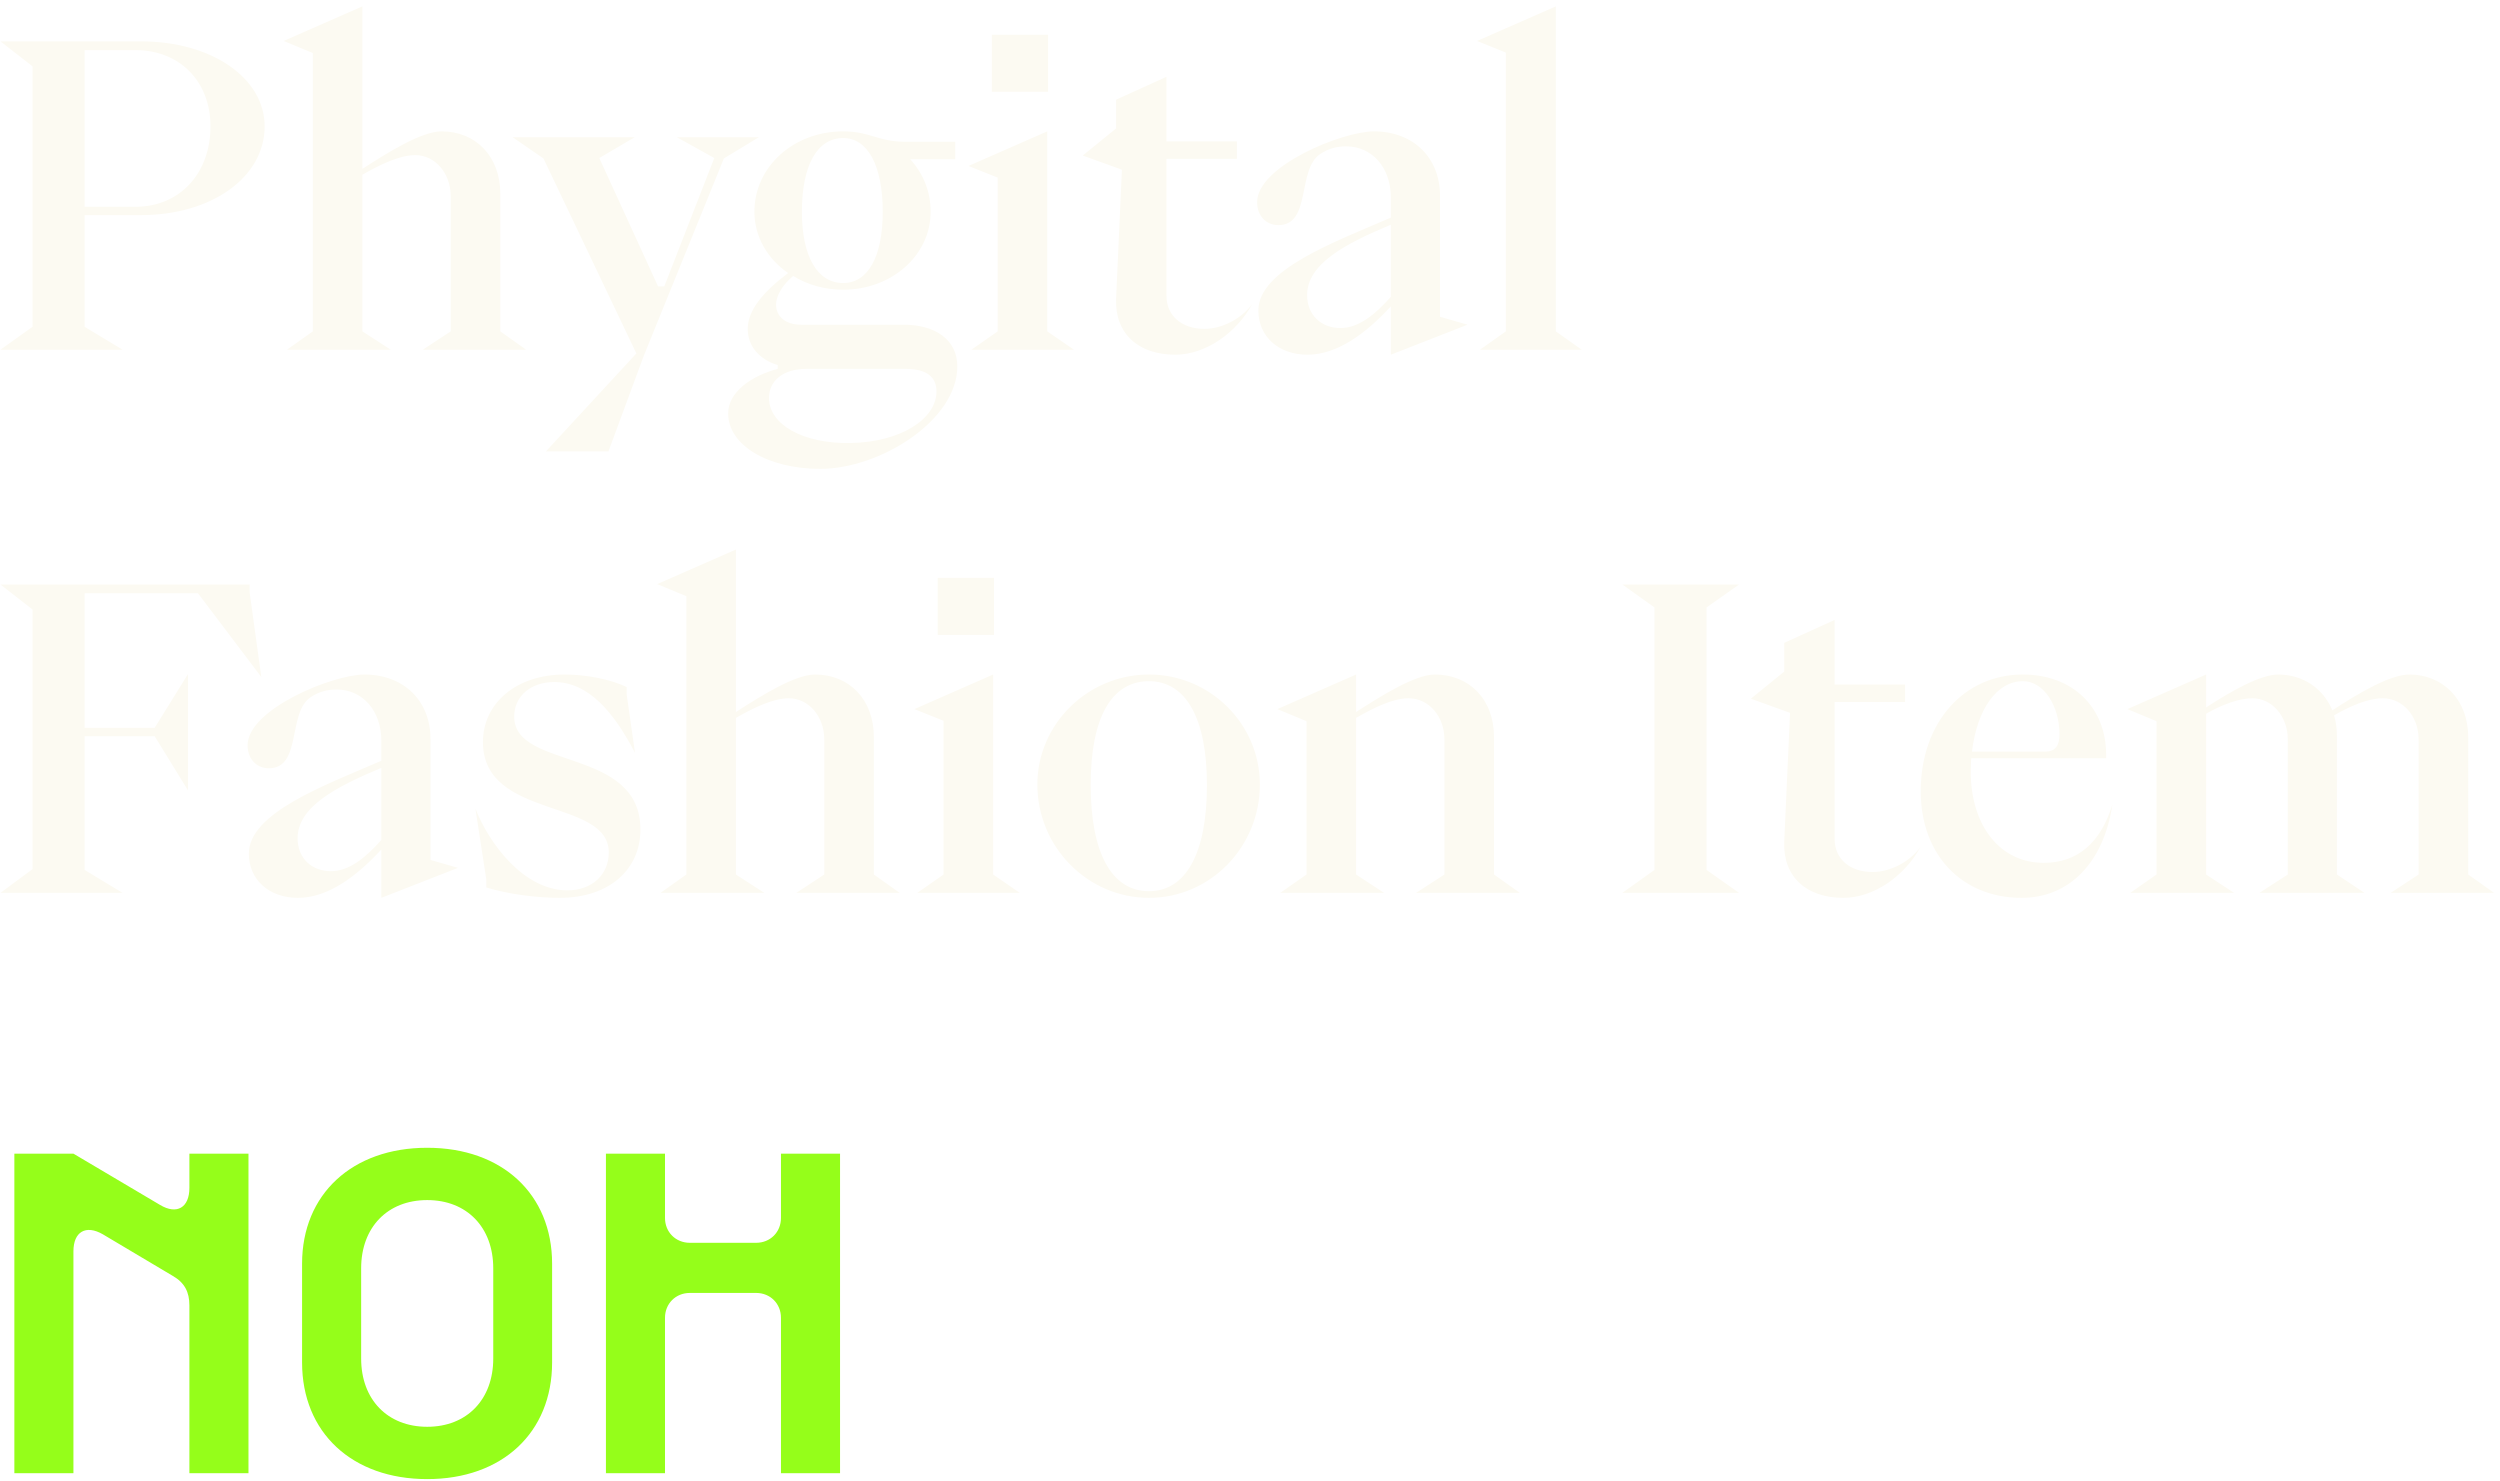
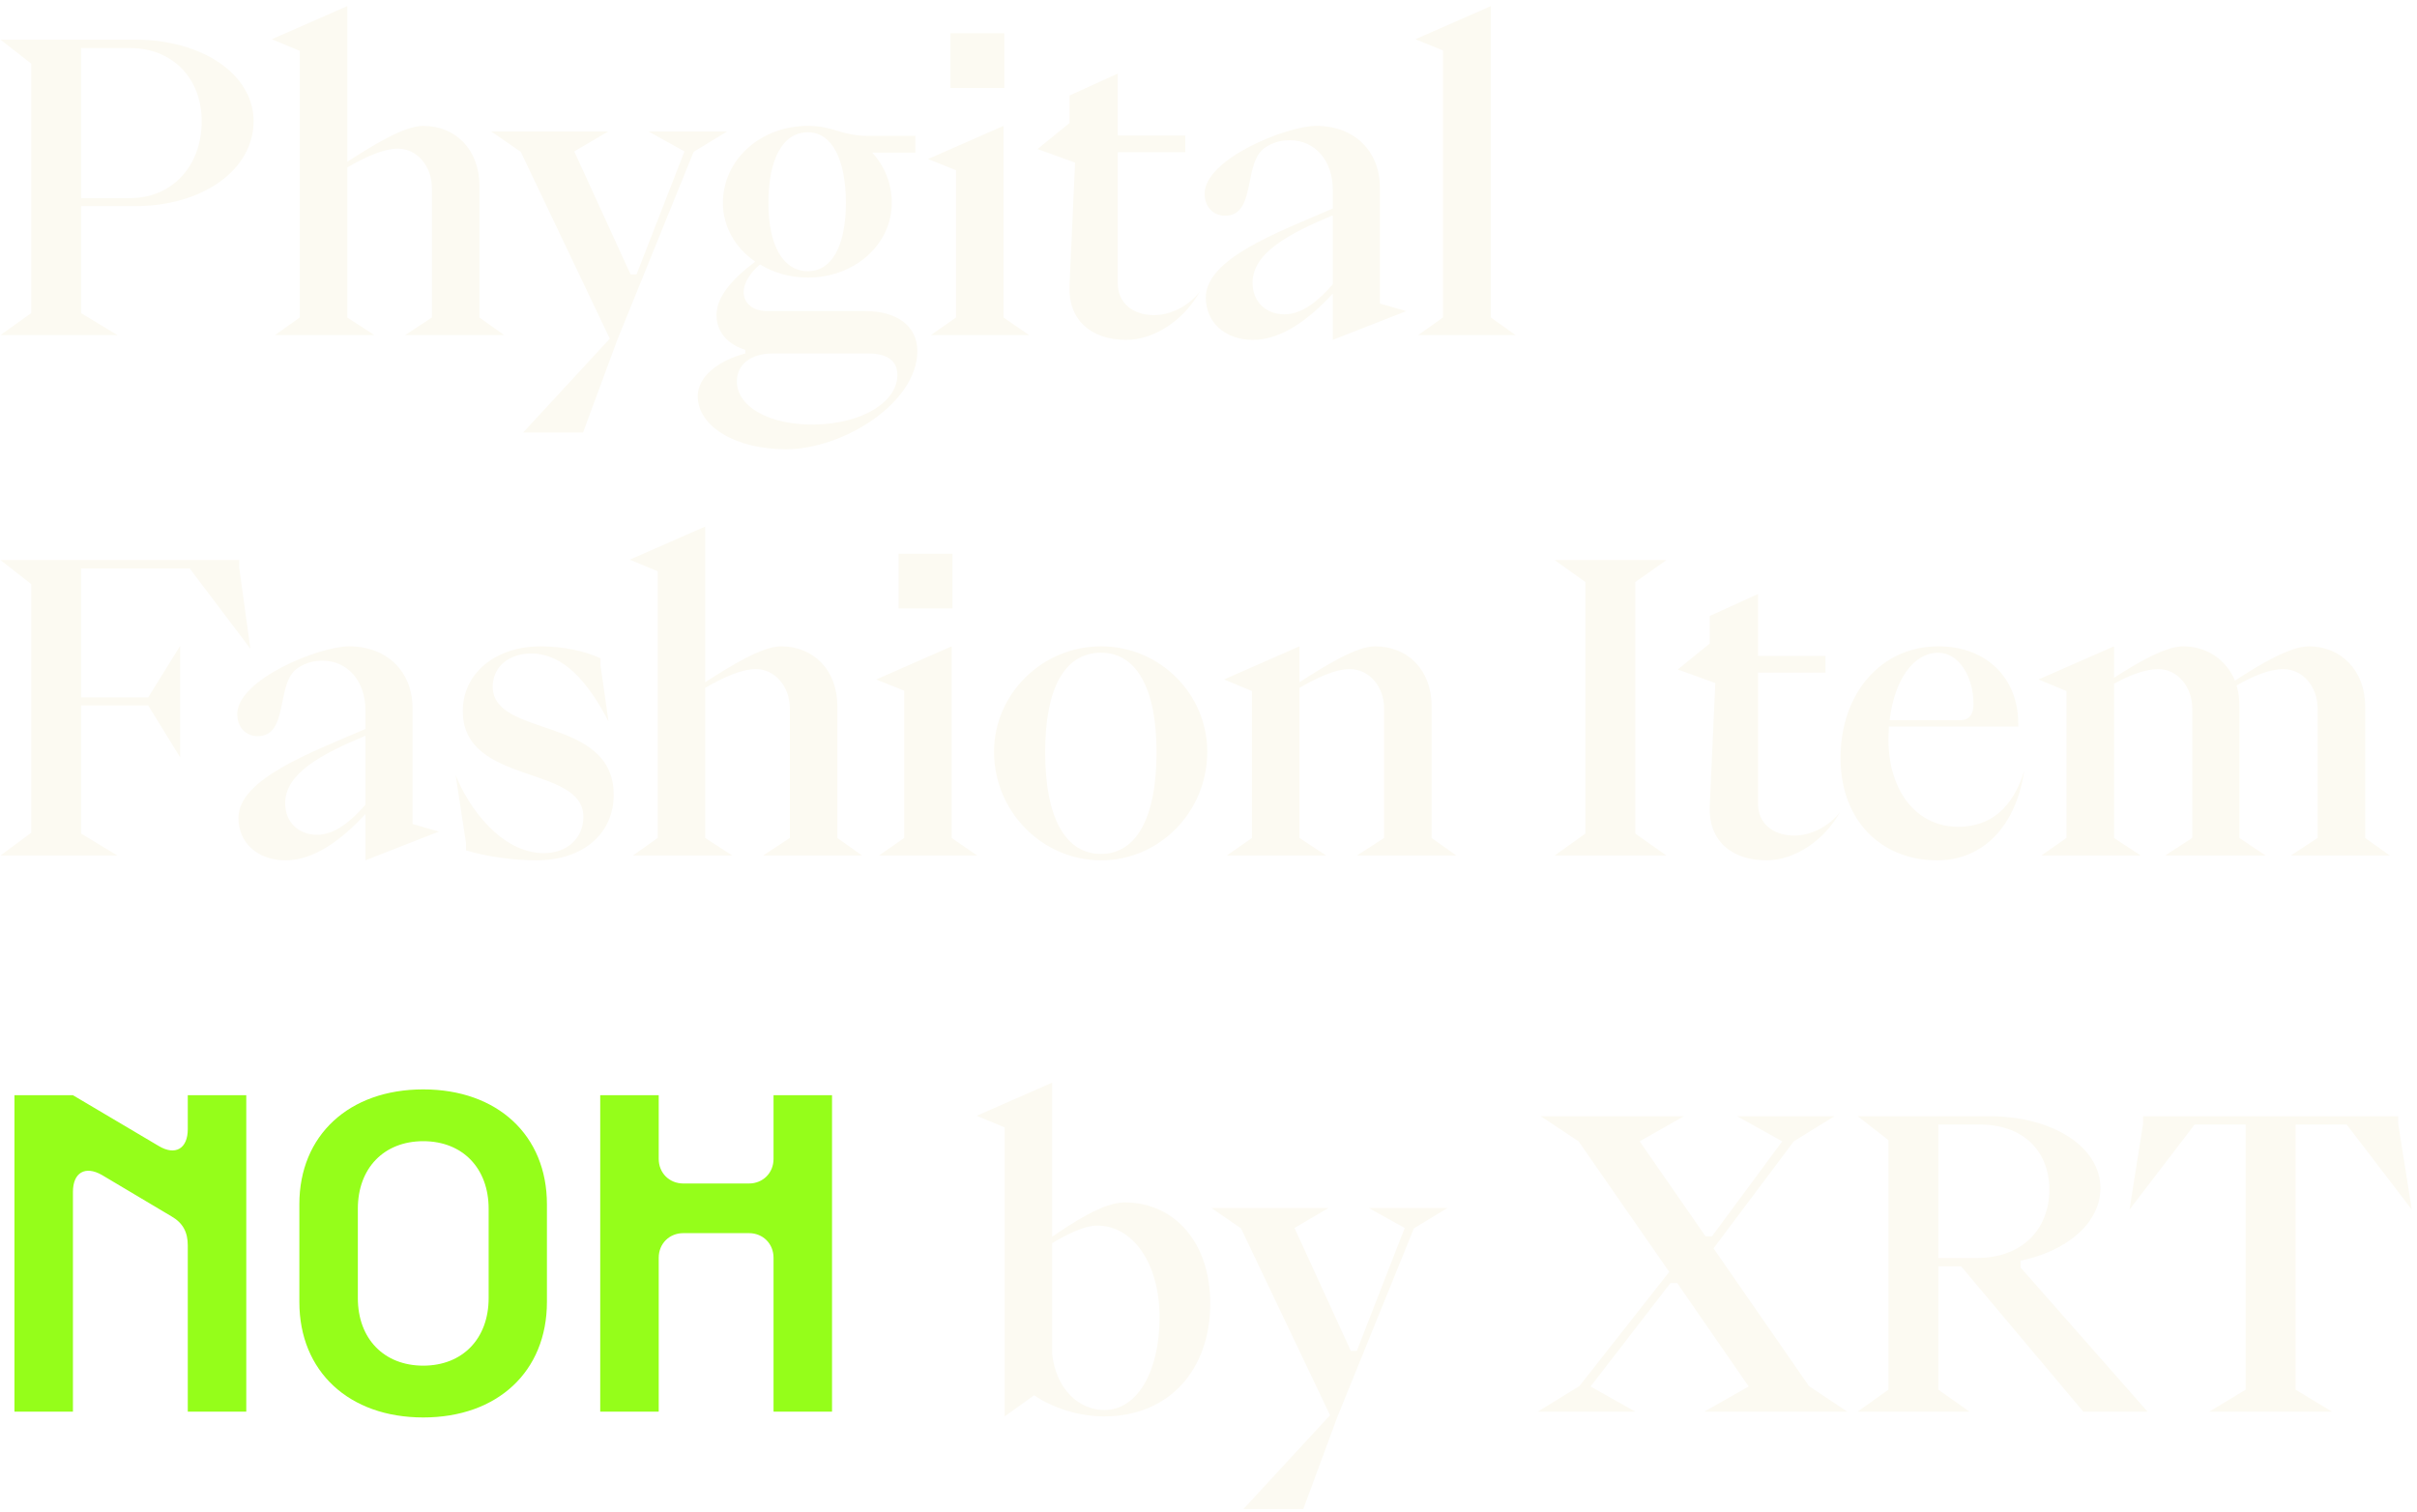
- <svg xmlns="http://www.w3.org/2000/svg" width="336" height="199" viewBox="0 0 336 199" fill="none">
-   <path d="M0.064 47L4.376 43.92V8.92L0.064 5.56H18.936C28.456 5.56 35.568 10.488 35.568 16.984C35.568 23.816 28.456 28.912 18.936 28.912H11.376V43.92L16.472 47H0.064ZM11.376 6.736V27.792H18.208C24.144 27.792 28.288 23.312 28.288 16.984C28.288 10.936 24.144 6.736 18.208 6.736H11.376ZM38.571 47L42.043 44.536V7.128L38.123 5.504L48.707 0.856V22.696C52.179 20.456 56.659 17.656 59.347 17.656C63.939 17.656 67.243 21.016 67.243 26.056V44.536L70.715 47H56.827L60.579 44.536V26.392C60.579 23.256 58.451 20.848 55.819 20.848C53.691 20.848 51.059 22.136 48.707 23.48V44.536L52.515 47H38.571ZM81.777 60.664H73.377L85.529 47.504L73.041 21.296L68.897 18.44H85.305L80.545 21.24L88.441 38.488H89.281L96.001 21.24L90.961 18.44H101.993L97.289 21.296L86.537 47.784L81.777 60.664ZM110.239 63.016C103.183 63.016 97.863 59.824 97.863 55.568C97.863 52.712 100.943 50.528 104.527 49.576V49.072C102.007 48.288 100.495 46.496 100.495 44.2C100.495 41.736 102.511 39.272 105.927 36.696C103.127 34.792 101.391 31.768 101.391 28.464C101.391 22.416 106.655 17.656 113.319 17.656C116.959 17.656 117.967 19.056 121.719 19.056H128.383V21.408H122.335C124.071 23.312 125.079 25.72 125.079 28.464C125.079 34.288 119.871 38.936 113.319 38.936C110.799 38.936 108.503 38.264 106.599 37.088C105.199 38.264 104.303 39.72 104.303 40.952C104.303 42.576 105.647 43.64 107.607 43.64H121.439C125.695 43.64 128.663 45.656 128.663 49.24C128.663 56.52 118.247 63.016 110.239 63.016ZM113.319 38.04C116.623 38.04 118.639 34.568 118.639 28.464C118.639 22.248 116.623 18.552 113.319 18.552C109.847 18.552 107.775 22.192 107.775 28.464C107.775 34.456 109.847 38.04 113.319 38.04ZM114.271 59.544C120.991 59.432 125.863 56.352 125.863 52.6C125.863 50.696 124.575 49.576 121.719 49.576H108.391C105.143 49.576 103.351 51.256 103.351 53.496C103.351 57.024 107.887 59.656 114.271 59.544ZM140.864 12.336H133.304V4.664H140.864V12.336ZM130.56 47L134.088 44.536V23.872L130.168 22.304L140.752 17.656V44.536L144.336 47H130.56ZM157.953 47.672C153.025 47.672 149.833 44.872 150.001 40.168L150.785 22.808L145.521 20.904L150.001 17.264V13.4L156.777 10.32V19H166.241V21.352H156.777V39.776C156.777 42.408 158.793 44.2 161.873 44.2C164.225 44.2 166.857 42.856 168.313 40.84C166.129 44.816 161.985 47.672 157.953 47.672ZM175.732 47.672C171.812 47.672 169.124 45.208 169.124 41.736C169.124 36.248 179.316 32.552 186.932 29.248V26.56C186.932 22.528 184.412 19.672 180.94 19.672C179.652 19.672 178.588 19.952 177.468 20.68C174.276 22.752 176.292 30.256 171.812 30.256C170.132 30.256 168.956 28.968 168.956 27.176C168.956 22.304 180.436 17.656 184.636 17.656C189.956 17.656 193.54 21.184 193.54 26.336V42.576L197.236 43.64L186.932 47.672V41.176C183.628 44.76 179.764 47.672 175.732 47.672ZM180.156 44.088C182.62 44.088 184.86 42.24 186.932 39.888V30.2C180.772 32.776 175.676 35.464 175.676 39.664C175.676 42.296 177.524 44.088 180.156 44.088ZM198.913 47L202.385 44.536V7.072L198.521 5.504L209.105 0.856V44.536L212.577 47H198.913ZM0.064 120L4.376 116.808V81.92L0.064 78.56H33.552V79.624L35.12 90.992L26.608 79.736H11.376V97.824H20.784L25.264 90.6V106.224L20.784 98.944H11.376V116.92L16.472 120H0.064ZM40.052 120.672C36.132 120.672 33.444 118.208 33.444 114.736C33.444 109.248 43.636 105.552 51.252 102.248V99.56C51.252 95.528 48.732 92.672 45.26 92.672C43.972 92.672 42.908 92.952 41.788 93.68C38.596 95.752 40.612 103.256 36.132 103.256C34.452 103.256 33.276 101.968 33.276 100.176C33.276 95.304 44.756 90.656 48.956 90.656C54.276 90.656 57.86 94.184 57.86 99.336V115.576L61.556 116.64L51.252 120.672V114.176C47.948 117.76 44.084 120.672 40.052 120.672ZM44.476 117.088C46.94 117.088 49.18 115.24 51.252 112.888V103.2C45.092 105.776 39.996 108.464 39.996 112.664C39.996 115.296 41.844 117.088 44.476 117.088ZM75.211 120.672C72.131 120.672 68.211 120.168 65.355 119.272V118.208L63.899 108.688C65.691 113.28 70.339 119.664 76.275 119.664C79.523 119.664 81.819 117.592 81.819 114.568C81.819 107.232 64.907 110.2 64.907 99.728C64.907 94.52 69.387 90.656 75.883 90.656C78.907 90.656 82.099 91.328 84.227 92.336V93.344L85.347 101.184C82.491 95.696 79.075 91.664 74.483 91.664C71.347 91.664 69.107 93.568 69.107 96.312C69.107 103.536 86.075 100.344 86.075 111.488C86.075 116.864 81.875 120.672 75.211 120.672ZM88.774 120L92.246 117.536V80.128L88.326 78.504L98.91 73.856V95.696C102.382 93.456 106.862 90.656 109.55 90.656C114.142 90.656 117.446 94.016 117.446 99.056V117.536L120.918 120H107.03L110.782 117.536V99.392C110.782 96.256 108.654 93.848 106.022 93.848C103.894 93.848 101.262 95.136 98.91 96.48V117.536L102.718 120H88.774ZM133.591 85.336H126.031V77.664H133.591V85.336ZM123.287 120L126.815 117.536V96.872L122.895 95.304L133.479 90.656V117.536L137.063 120H123.287ZM154.429 120.672C146.197 120.672 139.421 113.84 139.421 105.44C139.421 97.32 146.197 90.656 154.429 90.656C162.661 90.656 169.325 97.32 169.325 105.44C169.325 113.84 162.661 120.672 154.429 120.672ZM154.429 119.776C159.357 119.776 162.213 114.736 162.213 105.496C162.213 96.592 159.413 91.552 154.429 91.552C149.389 91.552 146.589 96.424 146.589 105.496C146.589 114.624 149.389 119.776 154.429 119.776ZM172.068 120L175.596 117.536V96.928L171.676 95.304L182.26 90.656V95.696C185.732 93.456 190.212 90.656 192.844 90.656C197.492 90.656 200.796 94.016 200.796 99.056V117.536L204.268 120H190.324L194.132 117.536V99.392C194.132 96.256 192.004 93.848 189.316 93.848C187.188 93.848 184.612 95.136 182.26 96.48V117.536L186.012 120H172.068ZM218.048 120L222.36 116.92V81.64L218.048 78.56H233.728L229.36 81.64V116.92L233.728 120H218.048ZM247.75 120.672C242.822 120.672 239.63 117.872 239.798 113.168L240.582 95.808L235.318 93.904L239.798 90.264V86.4L246.574 83.32V92H256.038V94.352H246.574V112.776C246.574 115.408 248.59 117.2 251.67 117.2C254.022 117.2 256.654 115.856 258.11 113.84C255.926 117.816 251.782 120.672 247.75 120.672ZM271.699 120.672C263.747 120.672 258.147 114.96 258.147 106.336C258.147 97.152 263.915 90.656 271.867 90.656C278.531 90.656 283.067 95.024 283.067 101.464V101.912H264.923C264.923 102.528 264.867 103.088 264.867 103.704C264.867 110.872 268.731 115.968 274.667 115.968C279.203 115.968 282.339 113.28 283.907 108.128C282.731 115.968 278.083 120.672 271.699 120.672ZM265.035 101.016H274.891C276.291 101.016 276.795 100.12 276.795 98.72C276.795 94.912 274.723 91.552 271.867 91.552C268.395 91.552 265.707 95.304 265.035 101.016ZM286.31 120L289.838 117.536V96.928L285.918 95.304L296.502 90.656V95.08C299.862 92.896 303.782 90.656 306.19 90.656C309.494 90.656 312.238 92.504 313.47 95.472C316.886 93.232 321.198 90.656 323.83 90.656C328.31 90.656 331.726 94.016 331.726 99.056V117.536L335.198 120H321.31L325.062 117.536V99.392C325.062 96.256 322.934 93.848 320.246 93.848C318.286 93.848 315.934 94.856 313.694 96.144C313.974 97.04 314.086 97.992 314.086 99.056V117.536L317.782 120H303.67L307.478 117.536V99.392C307.478 96.256 305.35 93.848 302.718 93.848C300.87 93.848 298.574 94.744 296.502 95.92V117.536L300.254 120H286.31Z" fill="#FCFAF2" />
-   <path d="M1.93 198V155.051H9.869L21.5 161.936C23.785 163.312 25.455 162.287 25.455 159.65V155.051H33.395V198H25.455V175.441C25.455 173.654 24.811 172.395 23.229 171.486L13.824 165.891C11.539 164.572 9.869 165.539 9.869 168.176V198H1.93ZM57.416 198.791C47.337 198.791 40.599 192.551 40.599 183.117V169.846C40.599 160.5 47.337 154.26 57.416 154.26C67.494 154.26 74.203 160.5 74.203 169.846V183.117C74.203 192.551 67.494 198.791 57.416 198.791ZM48.539 182.59C48.539 188.098 52.084 191.76 57.416 191.76C62.748 191.76 66.293 188.098 66.293 182.59V170.461C66.293 164.953 62.748 161.291 57.416 161.291C52.084 161.291 48.539 164.953 48.539 170.461V182.59ZM81.437 198V155.051H89.376V163.693C89.376 165.598 90.812 167.033 92.716 167.033H101.622C103.527 167.033 104.962 165.598 104.962 163.693V155.051H112.902V198H104.962V177.111C104.962 175.207 103.527 173.771 101.622 173.771H92.716C90.812 173.771 89.376 175.207 89.376 177.111V198H81.437Z" fill="#95FE1A" />
+ <svg xmlns="http://www.w3.org/2000/svg" width="339" height="212" viewBox="0 0 339 212" fill="none">
+   <path d="M0.064 47L4.376 43.92V8.92L0.064 5.56H18.936C28.456 5.56 35.568 10.488 35.568 16.984C35.568 23.816 28.456 28.912 18.936 28.912H11.376V43.92L16.472 47H0.064ZM11.376 6.736V27.792H18.208C24.144 27.792 28.288 23.312 28.288 16.984C28.288 10.936 24.144 6.736 18.208 6.736H11.376ZM38.571 47L42.043 44.536V7.128L38.123 5.504L48.707 0.856V22.696C52.179 20.456 56.659 17.656 59.347 17.656C63.939 17.656 67.243 21.016 67.243 26.056V44.536L70.715 47H56.827L60.579 44.536V26.392C60.579 23.256 58.451 20.848 55.819 20.848C53.691 20.848 51.059 22.136 48.707 23.48V44.536L52.515 47H38.571ZM81.777 60.664H73.377L85.529 47.504L73.041 21.296L68.897 18.44H85.305L80.545 21.24L88.441 38.488H89.281L96.001 21.24L90.961 18.44H101.993L97.289 21.296L86.537 47.784L81.777 60.664ZM110.239 63.016C103.183 63.016 97.863 59.824 97.863 55.568C97.863 52.712 100.943 50.528 104.527 49.576V49.072C102.007 48.288 100.495 46.496 100.495 44.2C100.495 41.736 102.511 39.272 105.927 36.696C103.127 34.792 101.391 31.768 101.391 28.464C101.391 22.416 106.655 17.656 113.319 17.656C116.959 17.656 117.967 19.056 121.719 19.056H128.383V21.408H122.335C124.071 23.312 125.079 25.72 125.079 28.464C125.079 34.288 119.871 38.936 113.319 38.936C110.799 38.936 108.503 38.264 106.599 37.088C105.199 38.264 104.303 39.72 104.303 40.952C104.303 42.576 105.647 43.64 107.607 43.64H121.439C125.695 43.64 128.663 45.656 128.663 49.24C128.663 56.52 118.247 63.016 110.239 63.016ZM113.319 38.04C116.623 38.04 118.639 34.568 118.639 28.464C118.639 22.248 116.623 18.552 113.319 18.552C109.847 18.552 107.775 22.192 107.775 28.464C107.775 34.456 109.847 38.04 113.319 38.04ZM114.271 59.544C120.991 59.432 125.863 56.352 125.863 52.6C125.863 50.696 124.575 49.576 121.719 49.576H108.391C105.143 49.576 103.351 51.256 103.351 53.496C103.351 57.024 107.887 59.656 114.271 59.544ZM140.864 12.336H133.304V4.664H140.864V12.336ZM130.56 47L134.088 44.536V23.872L130.168 22.304L140.752 17.656V44.536L144.336 47H130.56ZM157.953 47.672C153.025 47.672 149.833 44.872 150.001 40.168L150.785 22.808L145.521 20.904L150.001 17.264V13.4L156.777 10.32V19H166.241V21.352H156.777V39.776C156.777 42.408 158.793 44.2 161.873 44.2C164.225 44.2 166.857 42.856 168.313 40.84C166.129 44.816 161.985 47.672 157.953 47.672ZM175.732 47.672C171.812 47.672 169.124 45.208 169.124 41.736C169.124 36.248 179.316 32.552 186.932 29.248V26.56C186.932 22.528 184.412 19.672 180.94 19.672C179.652 19.672 178.588 19.952 177.468 20.68C174.276 22.752 176.292 30.256 171.812 30.256C170.132 30.256 168.956 28.968 168.956 27.176C168.956 22.304 180.436 17.656 184.636 17.656C189.956 17.656 193.54 21.184 193.54 26.336V42.576L197.236 43.64L186.932 47.672V41.176C183.628 44.76 179.764 47.672 175.732 47.672ZM180.156 44.088C182.62 44.088 184.86 42.24 186.932 39.888V30.2C180.772 32.776 175.676 35.464 175.676 39.664C175.676 42.296 177.524 44.088 180.156 44.088ZM198.913 47L202.385 44.536V7.072L198.521 5.504L209.105 0.856V44.536L212.577 47H198.913ZM0.064 120L4.376 116.808V81.92L0.064 78.56H33.552V79.624L35.12 90.992L26.608 79.736H11.376V97.824H20.784L25.264 90.6V106.224L20.784 98.944H11.376V116.92L16.472 120H0.064ZM40.052 120.672C36.132 120.672 33.444 118.208 33.444 114.736C33.444 109.248 43.636 105.552 51.252 102.248V99.56C51.252 95.528 48.732 92.672 45.26 92.672C43.972 92.672 42.908 92.952 41.788 93.68C38.596 95.752 40.612 103.256 36.132 103.256C34.452 103.256 33.276 101.968 33.276 100.176C33.276 95.304 44.756 90.656 48.956 90.656C54.276 90.656 57.86 94.184 57.86 99.336V115.576L61.556 116.64L51.252 120.672V114.176C47.948 117.76 44.084 120.672 40.052 120.672ZM44.476 117.088C46.94 117.088 49.18 115.24 51.252 112.888V103.2C45.092 105.776 39.996 108.464 39.996 112.664C39.996 115.296 41.844 117.088 44.476 117.088ZM75.211 120.672C72.131 120.672 68.211 120.168 65.355 119.272V118.208L63.899 108.688C65.691 113.28 70.339 119.664 76.275 119.664C79.523 119.664 81.819 117.592 81.819 114.568C81.819 107.232 64.907 110.2 64.907 99.728C64.907 94.52 69.387 90.656 75.883 90.656C78.907 90.656 82.099 91.328 84.227 92.336V93.344L85.347 101.184C82.491 95.696 79.075 91.664 74.483 91.664C71.347 91.664 69.107 93.568 69.107 96.312C69.107 103.536 86.075 100.344 86.075 111.488C86.075 116.864 81.875 120.672 75.211 120.672ZM88.774 120L92.246 117.536V80.128L88.326 78.504L98.91 73.856V95.696C102.382 93.456 106.862 90.656 109.55 90.656C114.142 90.656 117.446 94.016 117.446 99.056V117.536L120.918 120H107.03L110.782 117.536V99.392C110.782 96.256 108.654 93.848 106.022 93.848C103.894 93.848 101.262 95.136 98.91 96.48V117.536L102.718 120H88.774ZM133.591 85.336H126.031V77.664H133.591V85.336ZM123.287 120L126.815 117.536V96.872L122.895 95.304L133.479 90.656V117.536L137.063 120H123.287ZM154.429 120.672C146.197 120.672 139.421 113.84 139.421 105.44C139.421 97.32 146.197 90.656 154.429 90.656C162.661 90.656 169.325 97.32 169.325 105.44C169.325 113.84 162.661 120.672 154.429 120.672ZM154.429 119.776C159.357 119.776 162.213 114.736 162.213 105.496C162.213 96.592 159.413 91.552 154.429 91.552C149.389 91.552 146.589 96.424 146.589 105.496C146.589 114.624 149.389 119.776 154.429 119.776ZM172.068 120L175.596 117.536V96.928L171.676 95.304L182.26 90.656V95.696C185.732 93.456 190.212 90.656 192.844 90.656C197.492 90.656 200.796 94.016 200.796 99.056V117.536L204.268 120H190.324L194.132 117.536V99.392C194.132 96.256 192.004 93.848 189.316 93.848C187.188 93.848 184.612 95.136 182.26 96.48V117.536L186.012 120H172.068ZM218.048 120L222.36 116.92V81.64L218.048 78.56H233.728L229.36 81.64V116.92L233.728 120H218.048ZM247.75 120.672C242.822 120.672 239.63 117.872 239.798 113.168L240.582 95.808L235.318 93.904L239.798 90.264V86.4L246.574 83.32V92H256.038V94.352H246.574V112.776C246.574 115.408 248.59 117.2 251.67 117.2C254.022 117.2 256.654 115.856 258.11 113.84C255.926 117.816 251.782 120.672 247.75 120.672ZM271.699 120.672C263.747 120.672 258.147 114.96 258.147 106.336C258.147 97.152 263.915 90.656 271.867 90.656C278.531 90.656 283.067 95.024 283.067 101.464V101.912H264.923C264.923 102.528 264.867 103.088 264.867 103.704C264.867 110.872 268.731 115.968 274.667 115.968C279.203 115.968 282.339 113.28 283.907 108.128C282.731 115.968 278.083 120.672 271.699 120.672ZM265.035 101.016H274.891C276.291 101.016 276.795 100.12 276.795 98.72C276.795 94.912 274.723 91.552 271.867 91.552C268.395 91.552 265.707 95.304 265.035 101.016ZM286.31 120L289.838 117.536V96.928L285.918 95.304L296.502 90.656V95.08C299.862 92.896 303.782 90.656 306.19 90.656C309.494 90.656 312.238 92.504 313.47 95.472C316.886 93.232 321.198 90.656 323.83 90.656C328.31 90.656 331.726 94.016 331.726 99.056V117.536L335.198 120H321.31L325.062 117.536V99.392C325.062 96.256 322.934 93.848 320.246 93.848C318.286 93.848 315.934 94.856 313.694 96.144C313.974 97.04 314.086 97.992 314.086 99.056V117.536L317.782 120H303.67L307.478 117.536V99.392C307.478 96.256 305.35 93.848 302.718 93.848C300.87 93.848 298.574 94.744 296.502 95.92V117.536L300.254 120H286.31ZM145.05 195.704L140.906 198.672V158.128L136.986 156.504L147.57 151.856V173.472C150.594 171.4 154.794 168.656 157.706 168.656C164.874 168.656 169.746 174.424 169.746 182.824C169.746 192.12 163.978 198.672 154.85 198.672C151.434 198.672 147.738 197.552 145.05 195.704ZM154.906 197.776C159.498 197.776 162.634 192.4 162.634 184.784C162.634 177.168 158.882 171.904 153.898 171.904C152.218 171.904 150.034 172.912 147.57 174.368V189.936C148.13 194.808 151.266 197.776 154.906 197.776ZM182.797 211.664H174.397L186.549 198.504L174.061 172.296L169.917 169.44H186.325L181.565 172.24L189.461 189.488H190.301L197.021 172.24L191.981 169.44H203.013L198.309 172.296L187.557 198.784L182.797 211.664ZM229.36 198H215.696L221.52 194.416L234.12 178.4L221.408 160.088L216.088 156.56H236.192L229.976 160.088L239.216 173.416H240.112L249.968 160.088L243.64 156.56H257.304L251.592 160.088L240.336 175.096L253.72 194.416L259.096 198H239.048L245.264 194.472L235.24 179.968H234.288L223.088 194.472L229.36 198ZM260.552 198L264.864 194.92V159.92L260.552 156.56H278.92C288.104 156.56 294.6 160.984 294.6 166.64C294.6 171.4 290.12 175.432 283.4 176.832V177.784L301.208 198H292.192L275.056 177.616H271.864V194.92L276.232 198H260.552ZM271.864 157.736V176.44H277.352C283.624 176.44 287.432 172.408 287.432 166.864C287.432 161.432 283.736 157.736 277.744 157.736H271.864ZM309.877 198L314.973 194.92V157.736H307.805L298.677 169.664L300.581 157.624V156.56H336.365V157.624L338.269 169.664L329.141 157.736H321.973V194.92L327.069 198H309.877Z" fill="#FCFAF2" />
+   <path d="M2.027 198V153.619H10.231L22.25 160.733C24.611 162.156 26.337 161.097 26.337 158.372V153.619H34.541V198H26.337V174.689C26.337 172.843 25.671 171.541 24.036 170.603L14.318 164.82C11.957 163.458 10.231 164.457 10.231 167.182V198H2.027ZM59.363 198.817C48.949 198.817 41.986 192.369 41.986 182.621V168.907C41.986 159.25 48.949 152.802 59.363 152.802C69.777 152.802 76.71 159.25 76.71 168.907V182.621C76.71 192.369 69.777 198.817 59.363 198.817ZM50.19 182.076C50.19 187.768 53.853 191.552 59.363 191.552C64.873 191.552 68.536 187.768 68.536 182.076V169.543C68.536 163.852 64.873 160.067 59.363 160.067C53.853 160.067 50.19 163.852 50.19 169.543V182.076ZM84.185 198V153.619H92.389V162.55C92.389 164.518 93.872 166.001 95.84 166.001H105.043C107.011 166.001 108.494 164.518 108.494 162.55V153.619H116.698V198H108.494V176.415C108.494 174.447 107.011 172.964 105.043 172.964H95.84C93.872 172.964 92.389 174.447 92.389 176.415V198H84.185Z" fill="#95FE1A" />
</svg>
